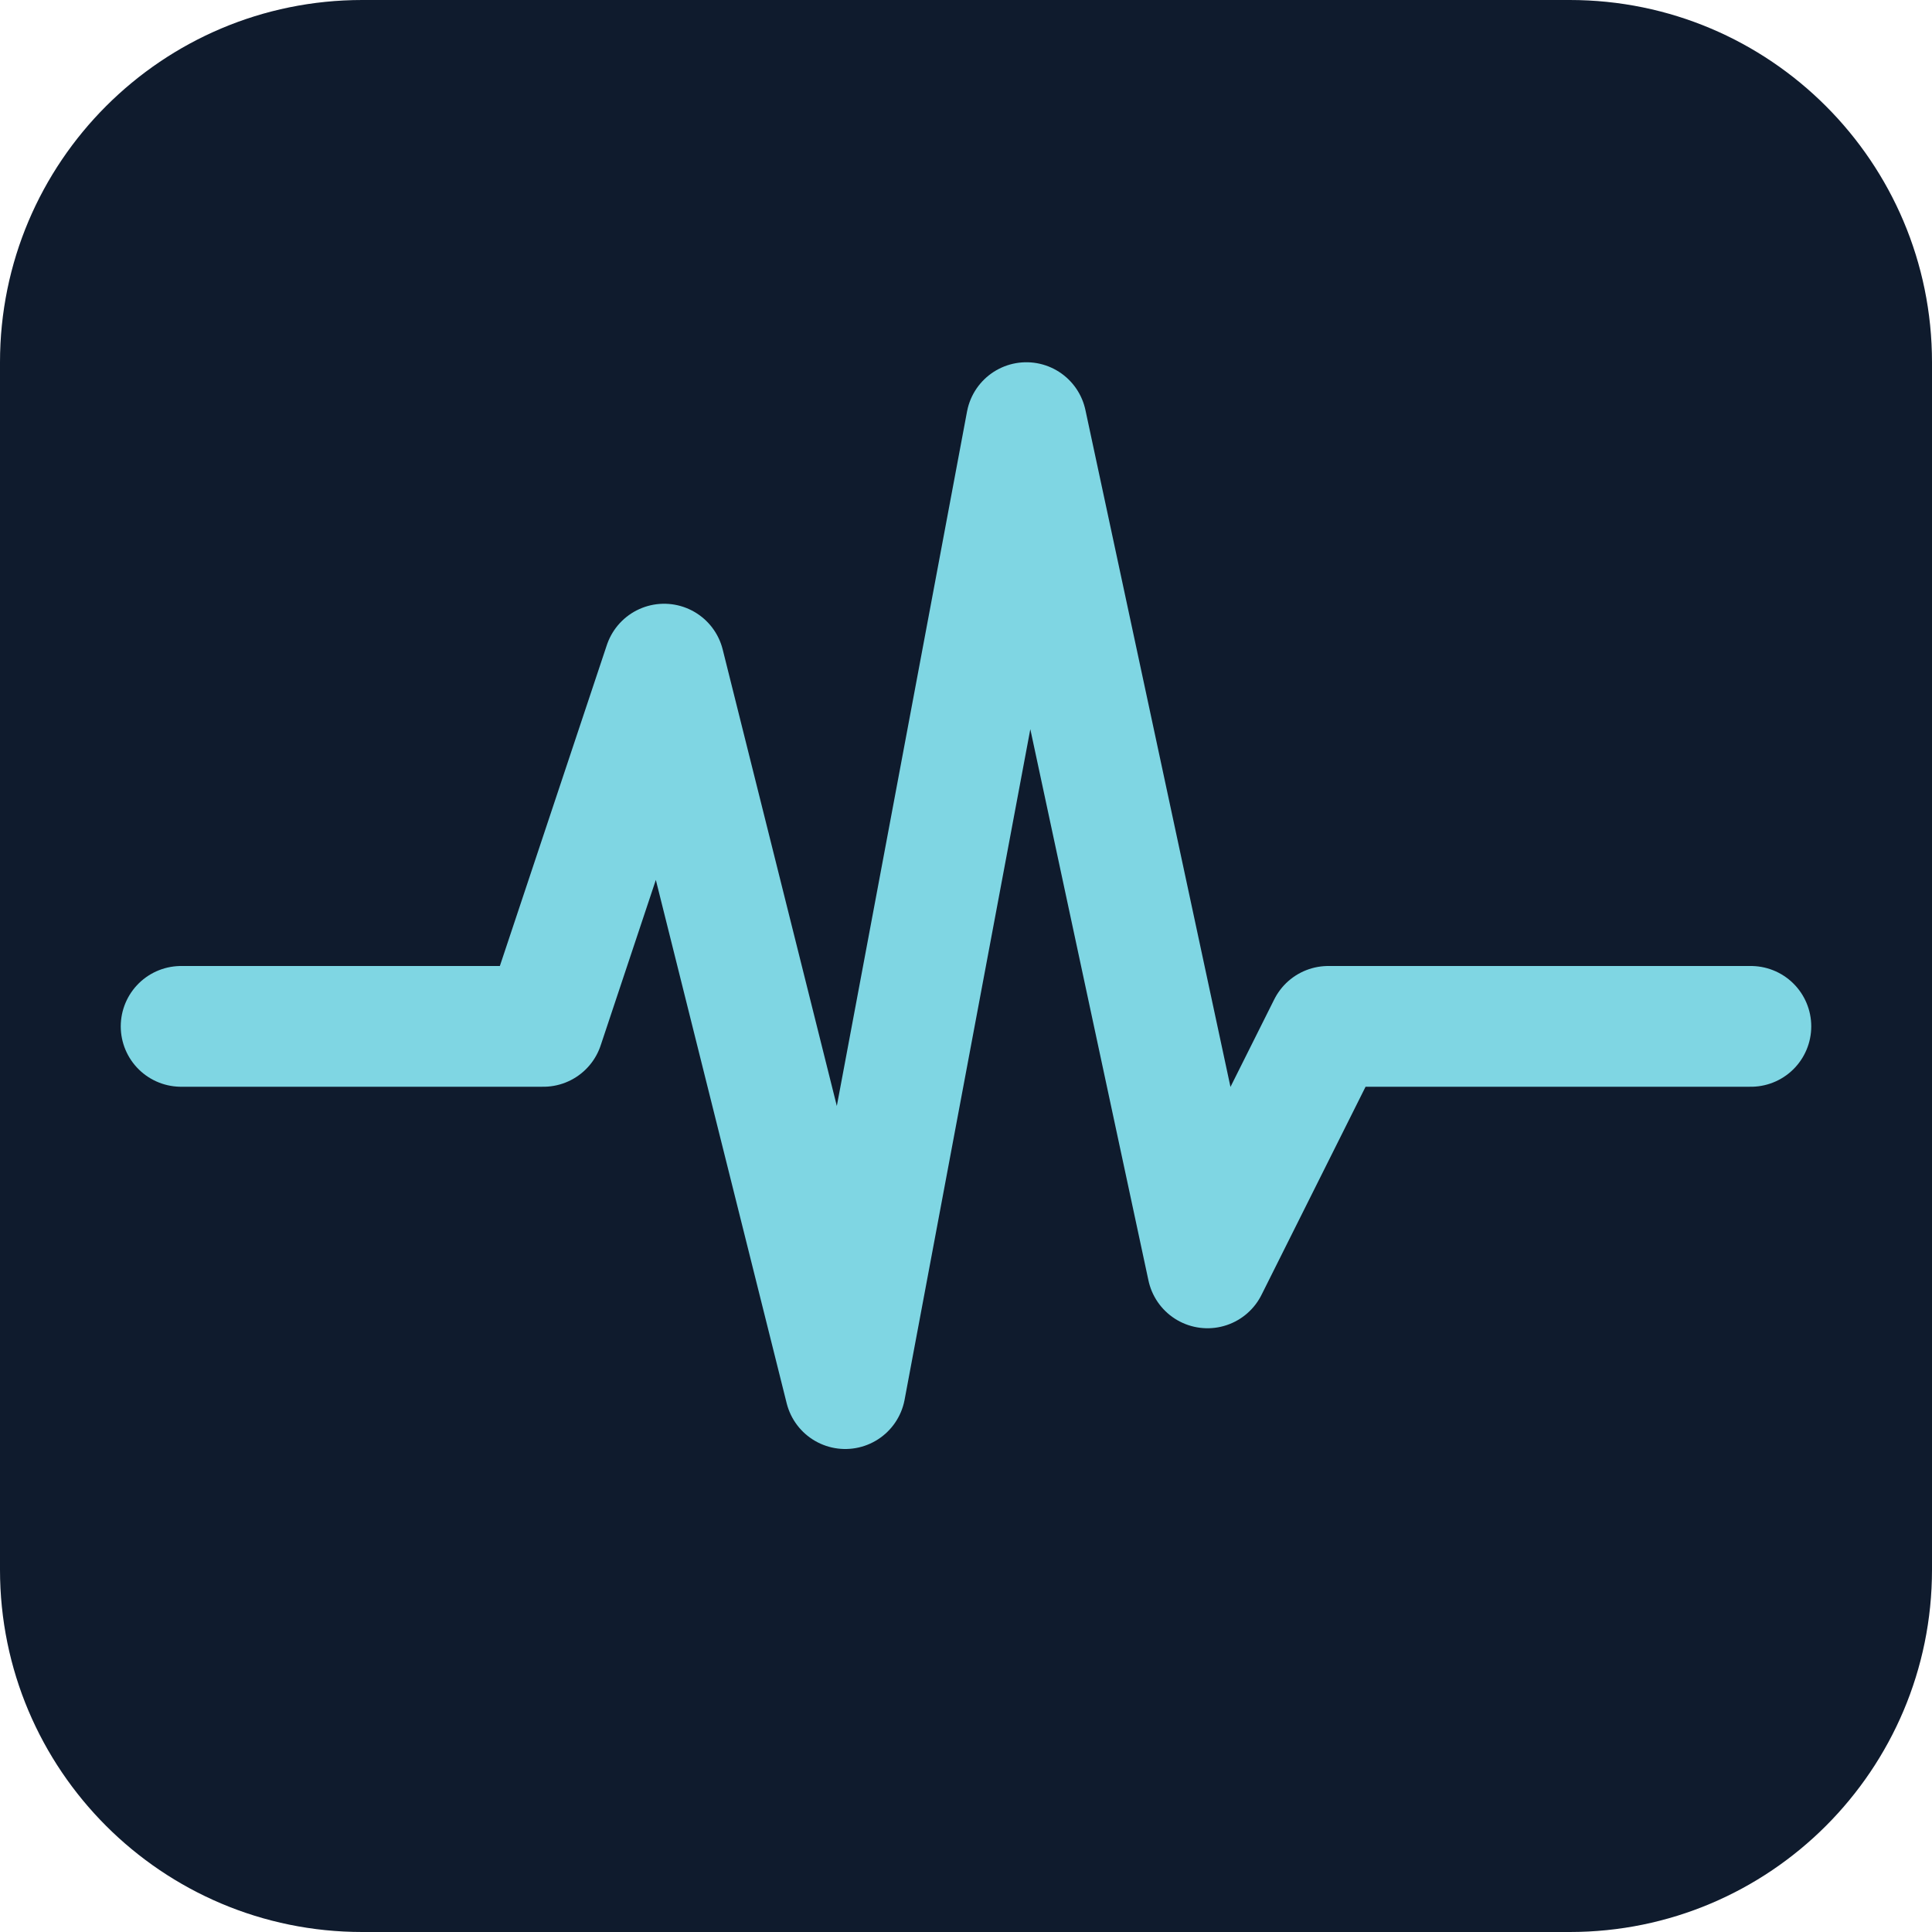
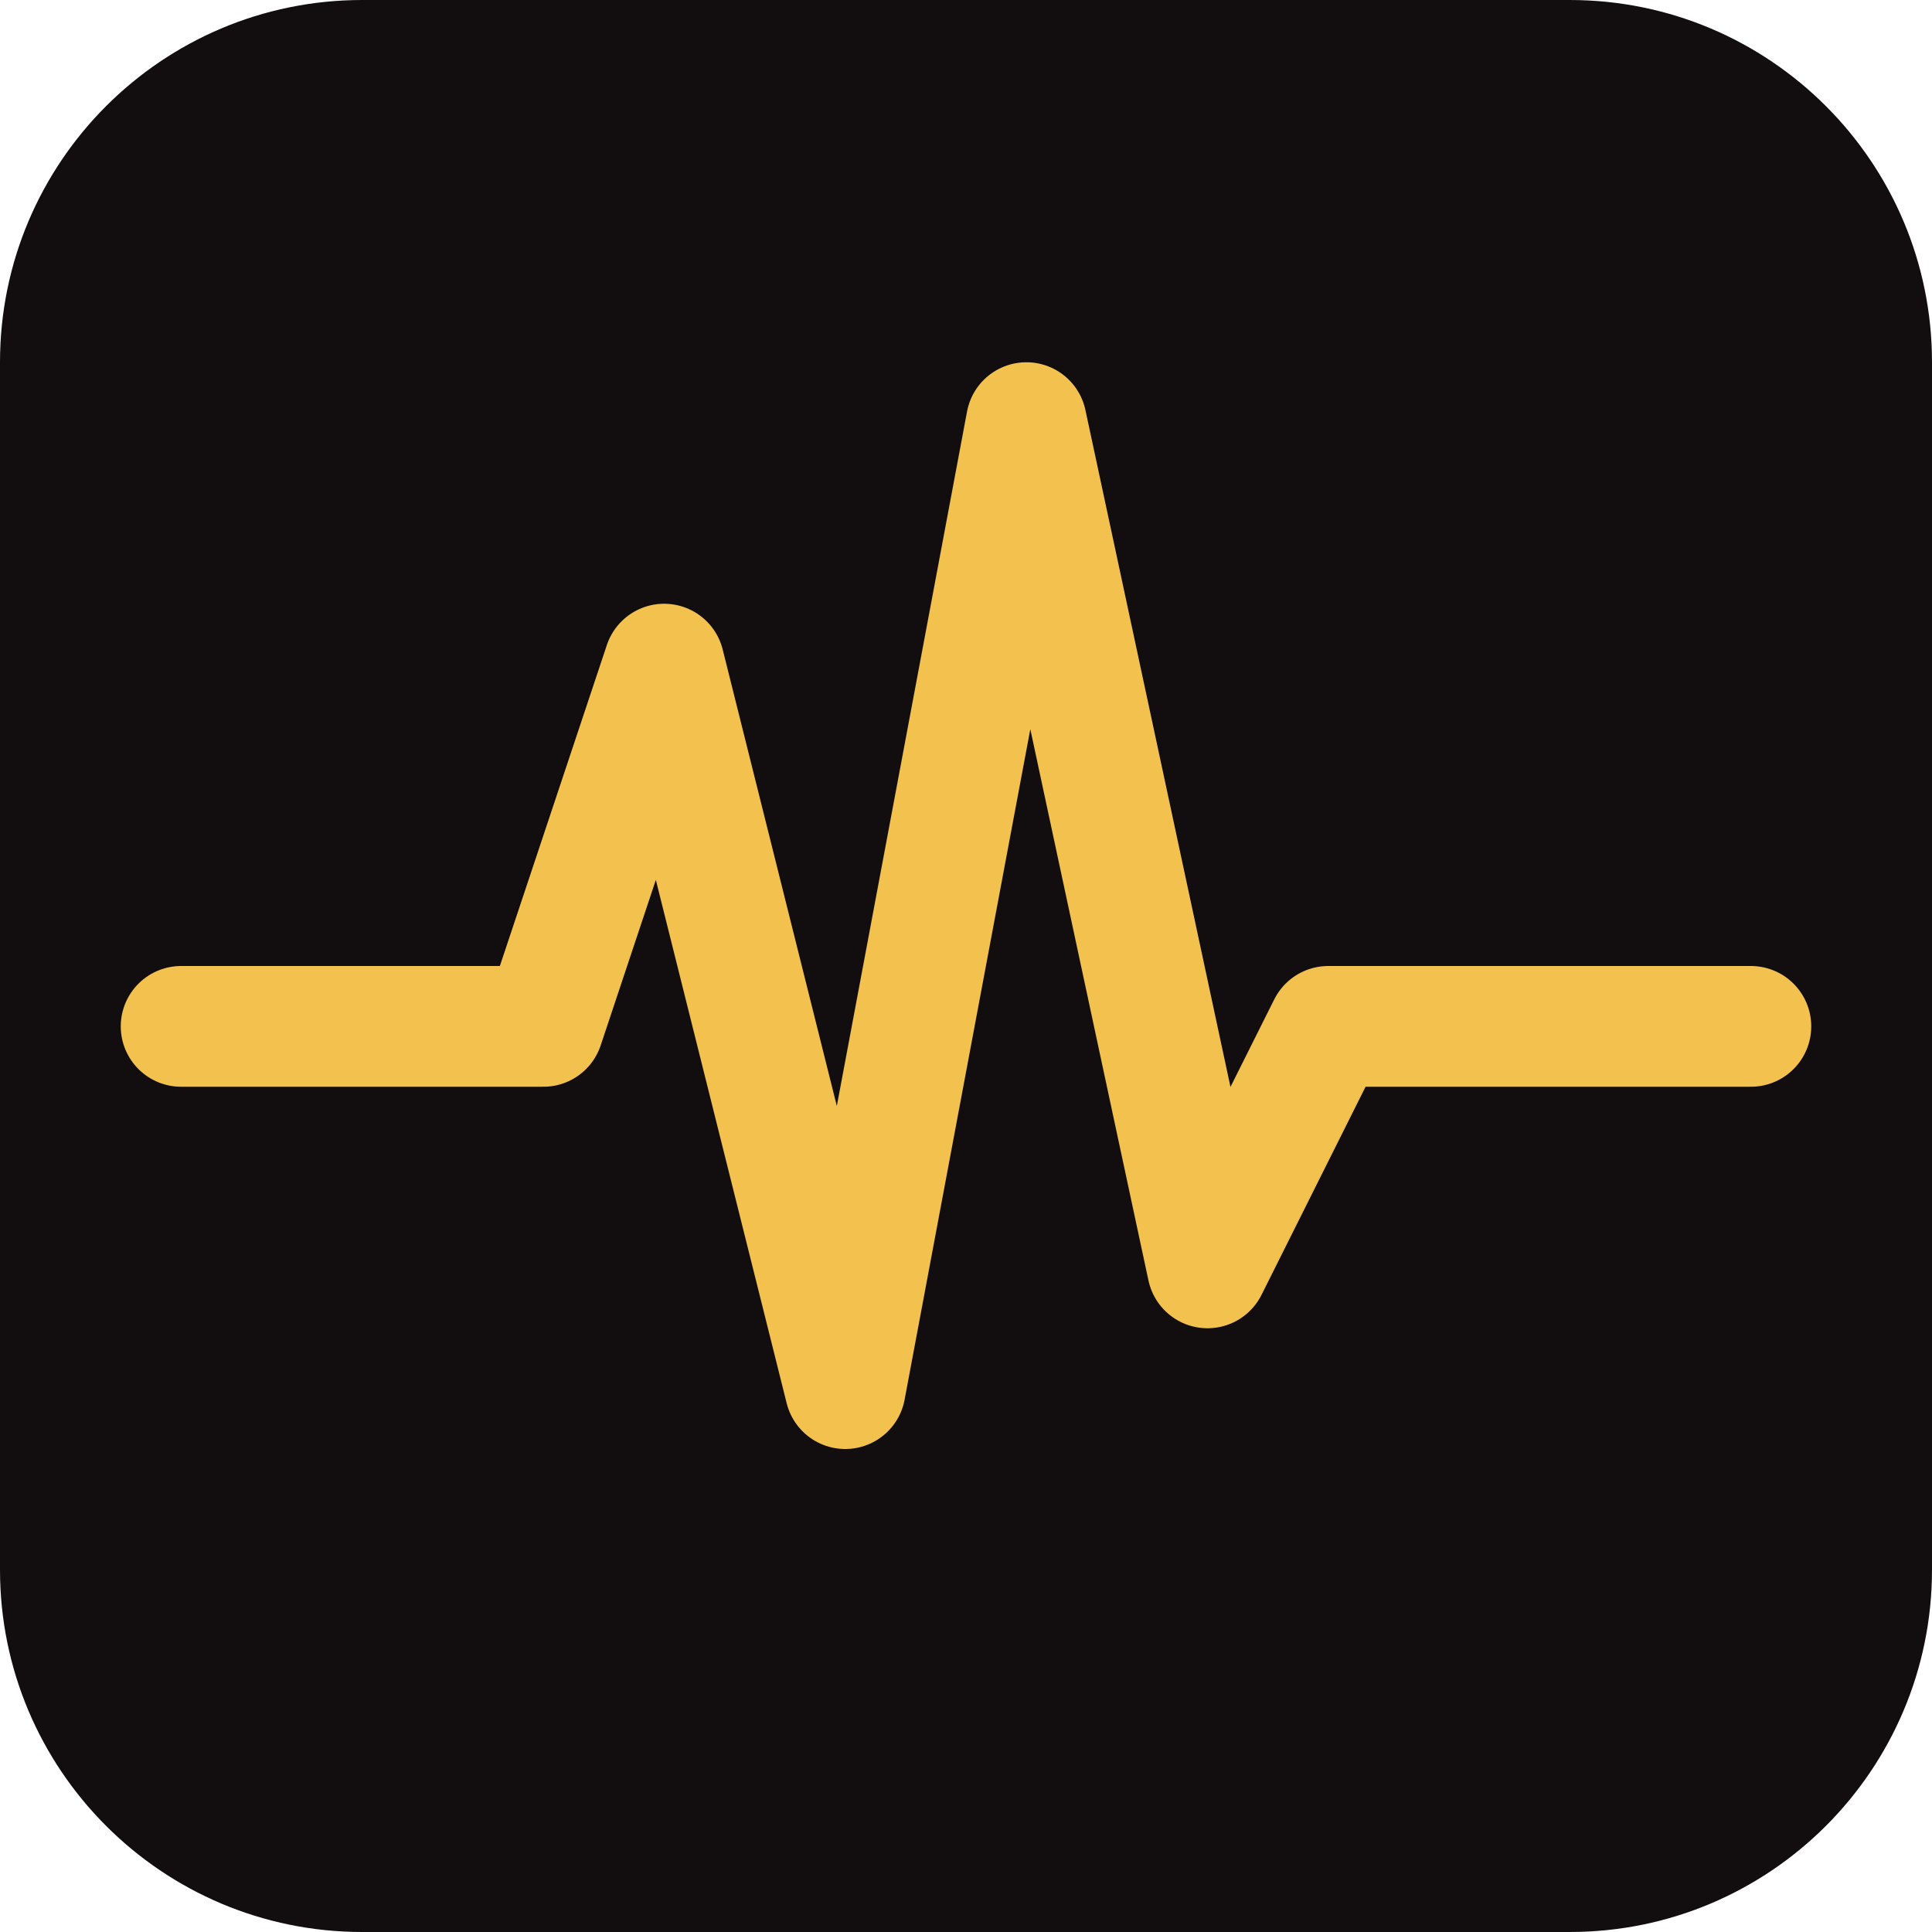
<svg xmlns="http://www.w3.org/2000/svg" viewBox="0 0 32 32">
-   <rect width="32" height="32" rx="6" fill="#0f1b2d" />
-   <path d="M3 17h6l2-6 3 12 3-16 3 14 2-4h7" fill="none" stroke="#7fd6e3" stroke-width="2" stroke-linejoin="round" stroke-linecap="round" />
+   <rect width="32" height="32" rx="6" fill="#120E0F" />
+   <path d="M3 17h6l2-6 3 12 3-16 3 14 2-4h7" fill="none" stroke="#F2C14E" stroke-width="2" stroke-linejoin="round" stroke-linecap="round" />
</svg>
